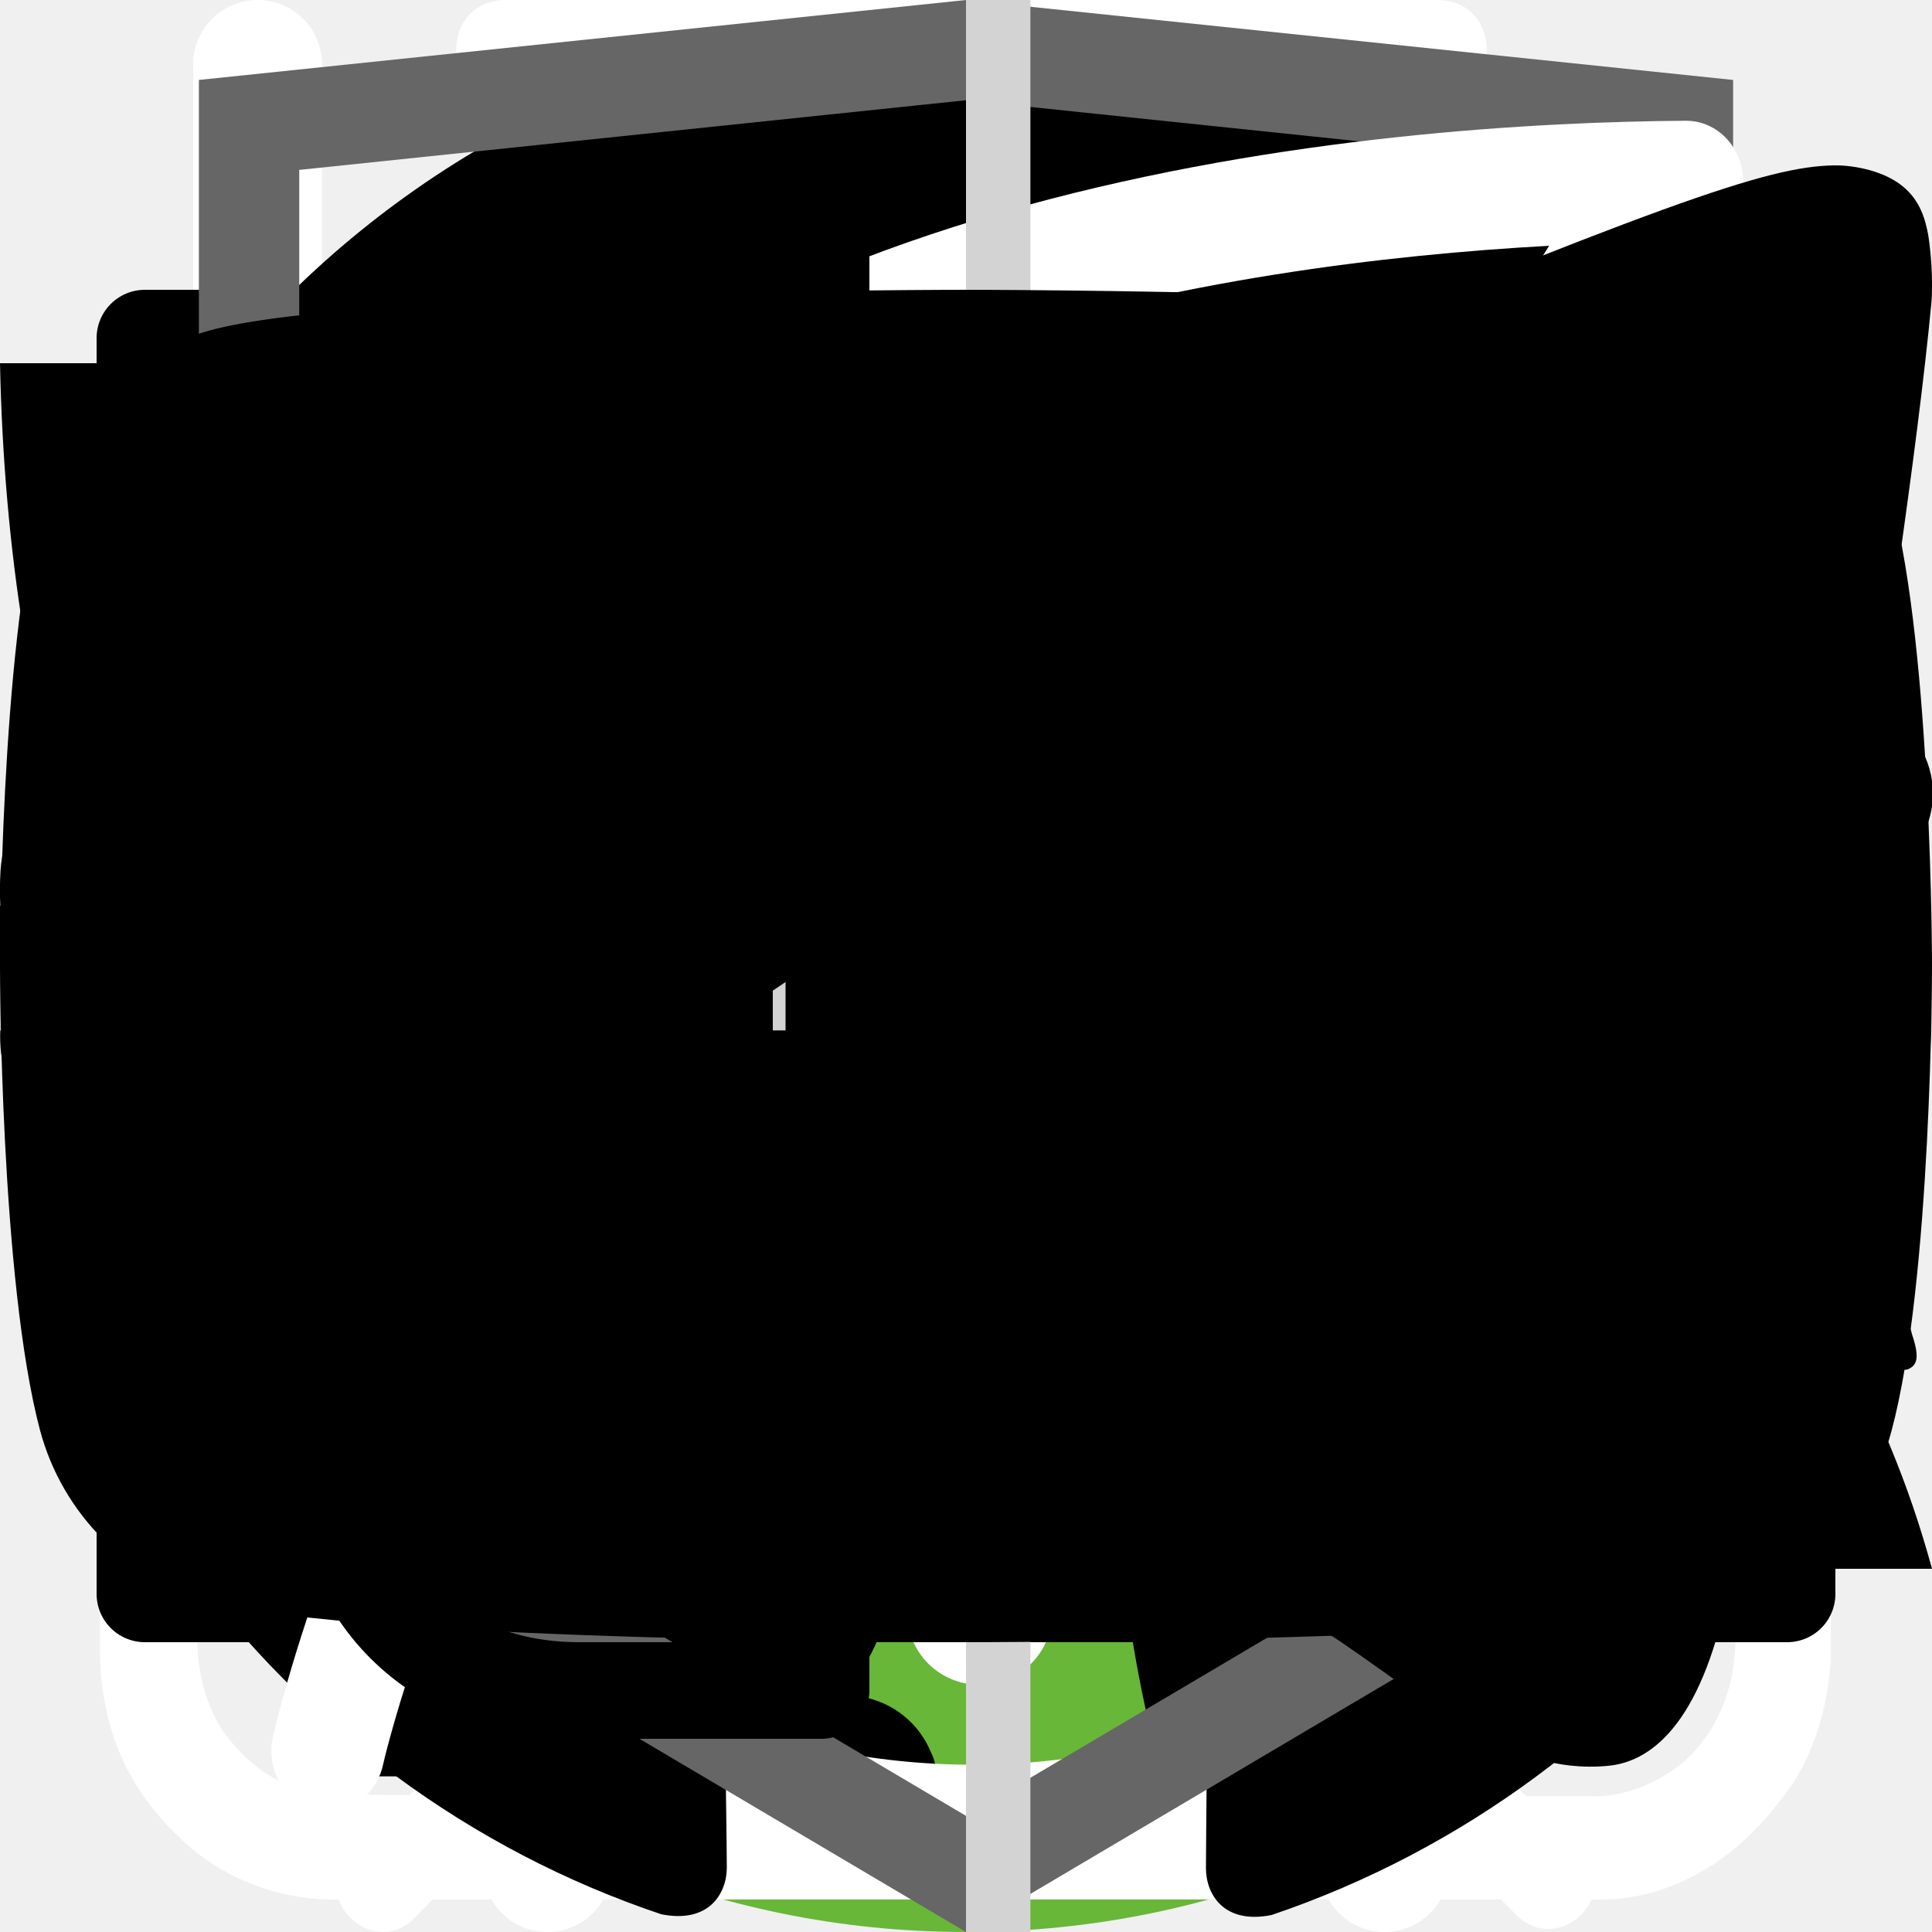
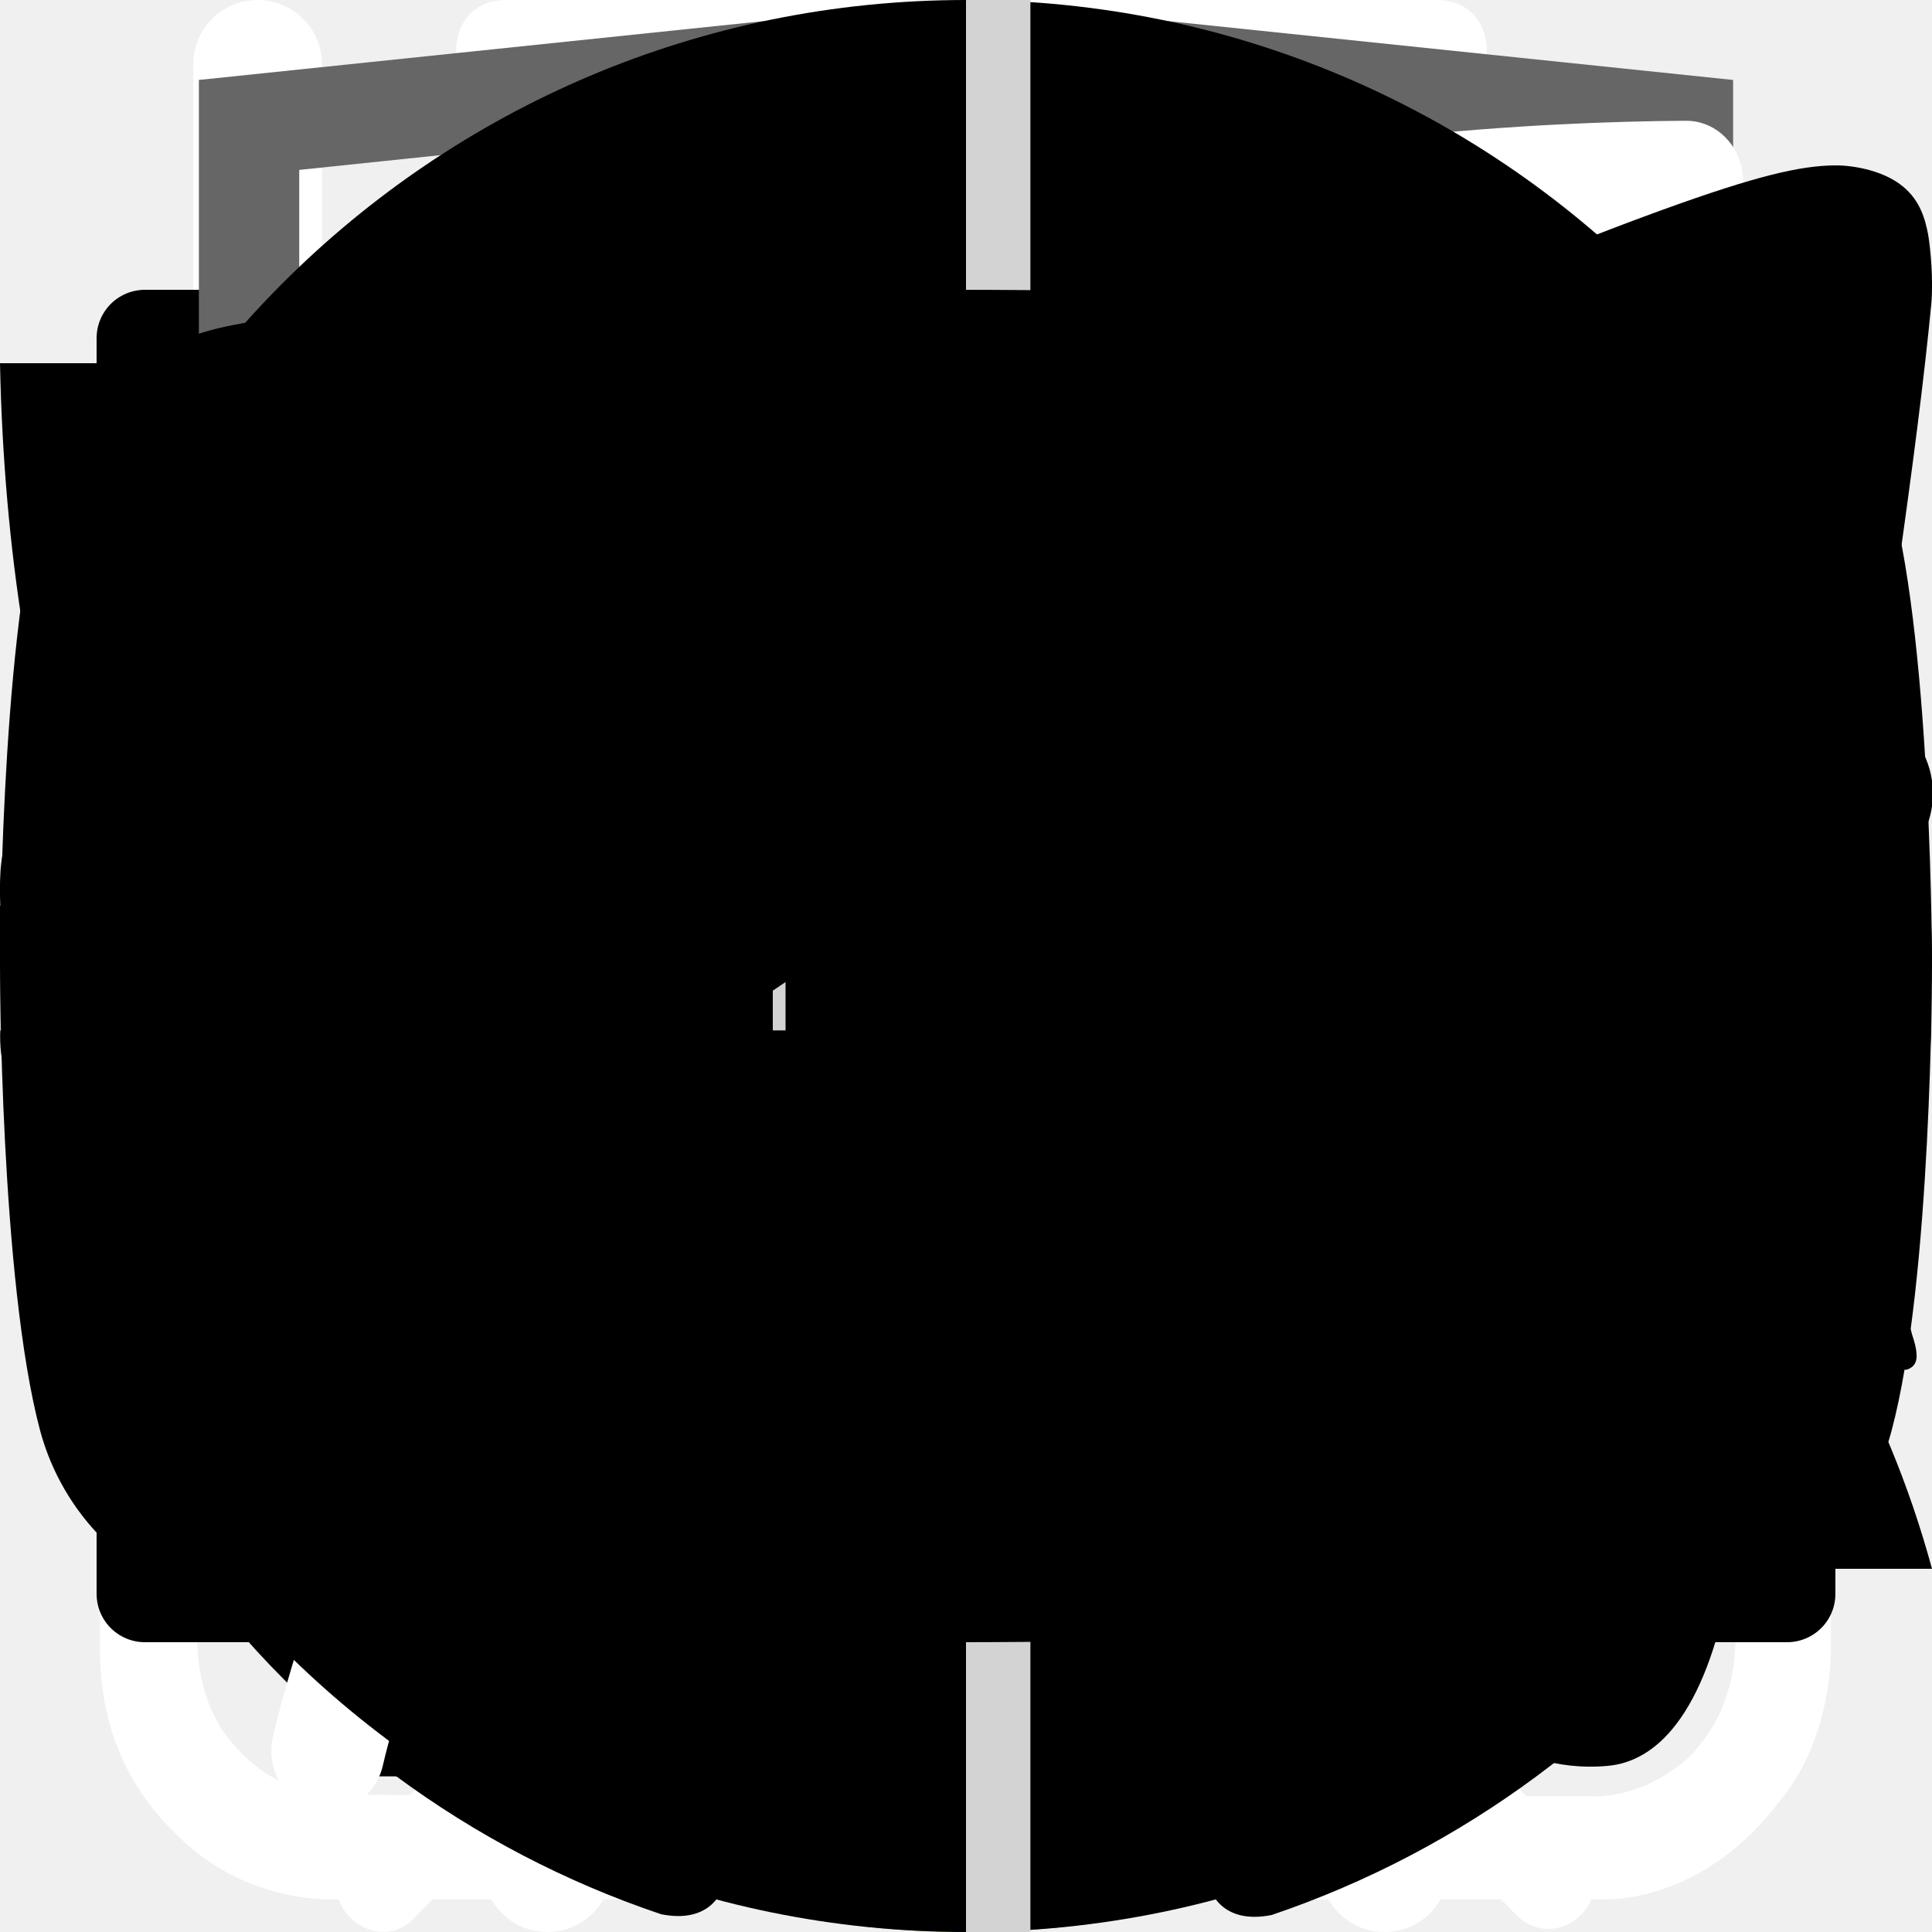
<svg xmlns="http://www.w3.org/2000/svg">
  <style>:root svg:not(:target){display:none}</style>
  <svg fill="none" id="arrow" viewBox="0 0 32 12">
    <path stroke="#000" stroke-width="2" d="M0 6h26" />
    <path d="m32 6-6.75 5.196V.804L32 6Z" fill="#000" />
  </svg>
  <svg fill="none" id="cat-pro" viewBox="0 0 268 200">
    <circle cx="134" cy="100" r="100" fill="#68B738" />
    <g clip-path="url(#cat-pro_0)">
      <path d="M246.236 55.514a30.402 30.402 0 0 1 9-9.2c2-1.4 3.2-1.4 4.4 1.2 1.6 3.8 3 7.8 1.8 12a4.59 4.59 0 0 0 .8 4.2c1.2 1.6 2.2 3.2 3.2 4.6a12.541 12.541 0 0 1 1.8 12.4 10.865 10.865 0 0 0-.4 6.2c.4 1.98.4 4.02 0 6a7.494 7.494 0 0 1-5.4 6.4 10.419 10.419 0 0 0-6.4 4c-.188.307-.453.56-.769.735-.315.176-.67.267-1.031.265-2.4.4-8.4-5-8.4-7.4v-1.2c.2-7.2-.2-7.8-6.8-10.8a8.783 8.783 0 0 1-3.6-2.4c-1.2-1.6-2.8-1.4-4.6-.8-1.8.6-2.8 1.8-2.6 3.8.604 4.841.804 9.725.6 14.6.014.556.15 1.103.4 1.6 6.2 9 8.6 19.6 11.6 29.8 2.4 7.8 6.8 12 14.8 12.6 1.281.102 2.551.302 3.8.6a8.318 8.318 0 0 1 6.8 6.4c1.4 4.2.6 5.2-3.6 5.2h-13a6.481 6.481 0 0 1-4.6-1.6 23.39 23.39 0 0 0-6.8-4 14.53 14.53 0 0 1-6.8-5.2 57.163 57.163 0 0 0-8-9c-5.6-5.8-11.6-11.4-16.8-17.4a22.77 22.77 0 0 1-6.4-15.2c0-1.8-.4-2.6-2.4-1.8a3.86 3.86 0 0 1-2 .6c-5.6 0-8.4 3.4-10.4 8.4-1.8 4.2-4.2 8.2-6.4 12.4a20.802 20.802 0 0 0-2 8.4c0 4.8 1.2 6.4 5.6 8 2.8 1 5.4 2 6.8 4.8 1.6 3.2 1.2 4-2.2 4.2h-13.6a3.762 3.762 0 0 1-3.8-2.2l-3.6-6a12.101 12.101 0 0 1-1.4-10.8c.866-3.473.934-7.097.2-10.6a16.842 16.842 0 0 1 3.4-14c1.2-1.4 1.2-2-.8-2.4a100.166 100.166 0 0 1-23.6-8.2.2.2 0 0 1-.2-.2c-6.4-2.4-7.6-2-9.4 4.6-1.6 5.6-3.2 11.2-4.4 17-1.4 6.4.2 12.4 2.2 18.4.8 2.4 3.2 2.2 5 2.8 4 1.2 7.4 2.8 9 7 1.4 3.2 1.2 3.6-2.2 3.6-3.4 0-6.8-.2-10.4 0a13.288 13.288 0 0 1-8.4-2.8c-9.6-6.4-12.4-16.2-13.2-26.8-.4-6.6-4-11.8-8.2-16.8-.8-1-1.6-1.4-2.8-.6a88.625 88.625 0 0 1-13.4 6 53.42 53.42 0 0 0-24.4 17.6 21.259 21.259 0 0 0-4.4 10.2c-.6 3.6.4 5.2 4 6.2s5.4 3 5.8 6.8c.2 1.6-.4 2.4-2 2.4h-16.2a3.301 3.301 0 0 1-2.6-1.6 17.121 17.121 0 0 1-3.8-11 101.19 101.19 0 0 1 1.8-20.6 12.6 12.6 0 0 1 6.8-9.6c11.8-5.6 18-16.2 23.6-27.2 1.2-2.2.2-2.6-1.8-2.4a32.94 32.94 0 0 0-15.4 6.4 141.23 141.23 0 0 0-16.6 14.2 33.342 33.342 0 0 1-20.6 9.8c-14.6.8-21.4-7.4-20.8-20.6a19.38 19.38 0 0 1 4.8-12.2 8.5 8.5 0 0 1 9-3c3 .8 3.8 2.4 2.6 5.4-.6 1.2-1.4 2.2-2 3.4a14.998 14.998 0 0 0-2 4c-2.2 6 .8 10.2 7 10.8 6.6.6 12-2.2 17-6.2a89.88 89.88 0 0 0 16-16.6 41.579 41.579 0 0 1 28.8-16.2c4.6-.6 8.6-2.6 13-3.8a83.014 83.014 0 0 1 25.4-3.6 25.996 25.996 0 0 0 11.6-2.2c9.8-4 20-4 30.2-2 8 1.6 16 3.6 23.8 5.6 4.642.865 9.415.728 14-.4a135.599 135.599 0 0 1 26.8-4 36.318 36.318 0 0 1 17.2 3.4c4 1.8 4 1.8 3 5.6Z" fill="#000" />
    </g>
    <defs>
      <clipPath id="cat-pro_0">
        <path fill="#fff" transform="translate(0 44)" d="M0 0h268v112H0z" />
      </clipPath>
    </defs>
  </svg>
  <svg fill="none" id="cat-slim" viewBox="0 0 200 211">
    <circle cx="100" cy="111" r="100" fill="#68B738" />
    <g clip-path="url(#cat-slim_0)">
      <path d="M139.68 0h-.76A7 7 0 0 0 136 3.18a31.04 31.04 0 0 0-2.58 6.82 3.257 3.257 0 0 1-2.96 2.68A14.675 14.675 0 0 0 120 20.24a54.62 54.62 0 0 0-3.7 8c-2.84 7.36-5.02 14.96-7.7 22.38-1.26 3.38-1.32 3.38-5.12 3.38-4.54 0-4.22-.7-4.28 4.3 0 1.58.48 2.38 2.16 2.3.52 0 1.3-.26 1.5.42.2.68-.48.98-.88 1.38a18 18 0 0 1-8.66 4.88c-3.8 1.02-7.68 1.82-11.38 3.06-9.5 3.18-18.28 7.62-25.12 15.14a56 56 0 0 0-9.48 15.68c-7.34 17.28-10.9 35.48-13.66 53.86-1.3 8.62-2.22 17.28-2.92 26-.36 4.28-.76 8.62-.76 12.98h66.66c.11-.88-.05-1.773-.46-2.56a10.002 10.002 0 0 0-7.66-6.14c-1.4-.32-1.56-.74-.7-1.84a20.692 20.692 0 0 0 3.18-6.2c3.26-9.62 4.52-19.66 6.1-29.6A60.008 60.008 0 0 1 104 126a43.215 43.215 0 0 1 11.18-12.74c1.66-1.26 1.72-1.26 2 .88.2 1.42.24 2.88.34 4.32.6 9.449.48 18.93-.36 28.36a123.318 123.318 0 0 0-.3 22A150.344 150.344 0 0 0 121.4 194H148a10.817 10.817 0 0 0-8.48-8.88 18.007 18.007 0 0 0-7.52.4c-1.2.28-1.7 0-1.8-1.3a112.726 112.726 0 0 1 2-31.64 355.46 355.46 0 0 0 6.12-36.36 35.499 35.499 0 0 1 4.56-14c2.38-4.24 4.46-8.64 6.8-12.9a11.745 11.745 0 0 0 .84-10.38c-.54-1.42-1.06-2.86-1.72-4.22-2-3.9-4-7.76-5.84-11.7-.98-2-.76-2.24 1.42-2.3 3.26 0 3.26 0 3.32-3.28v-1.32c0-1.38-.52-2.14-2-2h-3.04c-1.38 0-1.78-.58-1.44-2a12.483 12.483 0 0 1 10.26-8.86 43.999 43.999 0 0 1 13.24.86 1.999 1.999 0 0 0 2.5-1.28c.8-2 1.68-4 2.58-6a1.997 1.997 0 0 0-.2-2.28c-6.4-8.12-13.34-15.7-22.8-20.56a2.977 2.977 0 0 1-1.76-2.24 39.163 39.163 0 0 0-2.54-8.32A7 7 0 0 0 139.68 0Z" fill="#000" />
    </g>
    <defs>
      <clipPath id="cat-slim_0">
        <path fill="#fff" transform="translate(30)" d="M0 0h140v194H0z" />
      </clipPath>
    </defs>
  </svg>
  <svg fill="none" id="clock" viewBox="0 0 27 31">
    <path d="M6.12 0c-1.066 0-1.066 1.583 0 1.583h6.668v1.604C5.96 3.62.563 9.414.563 16.485c0 4.01 1.75 7.63 4.512 10.069.48.422.544 1.171.107 1.636L3.646 29.74c-.747.686.362 1.752 1.034 1.003l2.006-2.037a1.164 1.164 0 0 1 1.312-.211 12.785 12.785 0 0 0 11.105.063c.427-.211.96-.127 1.301.211l1.942 1.974c.683.633 1.664-.317 1.046-1.003l-1.451-1.477c-.448-.454-.384-1.203.106-1.636a13.467 13.467 0 0 0 3.415-4.583 13.335 13.335 0 0 0 1.194-5.57c0-7.071-5.43-12.876-12.268-13.288V1.583h6.667c1.067 0 1.067-1.583 0-1.583H6.121ZM2.004 16.475c0-6.533 5.195-11.82 11.606-11.82 6.4 0 11.596 5.287 11.596 11.82 0 6.543-5.195 11.841-11.596 11.841-6.4 0-11.606-5.298-11.606-11.841ZM12.799 8.38c0-1.098 1.664-1.098 1.664 0v8.633a.84.84 0 0 1-.25.597.858.858 0 0 1-.604.247.816.816 0 0 1-.57-.23.798.798 0 0 1-.24-.561V8.38Zm-4.993 2.617c.308 0 .604-.12.822-.337a1.144 1.144 0 0 0 0-1.627 1.17 1.17 0 0 0-.822-.336c-.288.027-.555.16-.75.371a1.144 1.144 0 0 0 0 1.547c.195.212.462.344.75.372v.01Zm11.596 0c.308 0 .604-.12.822-.337a1.144 1.144 0 0 0 0-1.627 1.17 1.17 0 0 0-.822-.336c-.288.027-.555.16-.75.371a1.144 1.144 0 0 0 0 1.547c.195.212.462.344.75.372v.01ZM8.969 23.588c0 1.53-2.326 1.53-2.326 0s2.326-1.53 2.326 0Zm4.64 3.44a1.176 1.176 0 0 0 .893-.293 1.153 1.153 0 0 0 .381-.851 1.14 1.14 0 0 0-.38-.852 1.167 1.167 0 0 0-.894-.293c-.287.027-.555.16-.75.371a1.143 1.143 0 0 0 0 1.547c.195.212.463.344.75.372ZM5.491 16.645a1.139 1.139 0 0 1-.297.883 1.162 1.162 0 0 1-.86.377 1.173 1.173 0 0 1-.86-.377 1.148 1.148 0 0 1-.298-.883c.028-.285.162-.55.376-.742a1.17 1.17 0 0 1 1.564 0c.214.193.348.457.375.742Zm17.388 1.15a1.173 1.173 0 0 0 .894-.294 1.152 1.152 0 0 0 .38-.851 1.14 1.14 0 0 0-.38-.852 1.164 1.164 0 0 0-.894-.293c-.287.027-.555.16-.749.371a1.144 1.144 0 0 0 0 1.547c.195.212.462.345.75.372Zm-2.314 5.805c0 1.52-2.326 1.52-2.326-.01 0-1.531 2.326-1.531 2.326 0v.01Z" fill="#fff" />
  </svg>
  <svg fill="none" id="dust" viewBox="0 0 27 29">
    <path d="M11.375 0c-1.631 0-2.9 1.36-2.9 3.081 0 1.722 1.269 3.081 2.9 3.081s2.9-1.359 2.9-3.08c0-1.723-1.269-3.082-2.9-3.082Zm0 1.178c.997 0 1.722.843 1.722 1.903 0 .997-.789 1.903-1.722 1.903-.997 0-1.722-.842-1.722-1.903 0-.997.78-1.903 1.722-1.903ZM.5 24.741c0 1.178.408 2.175 1.36 2.99.996.852 2.174.78 2.174.78h19.032c.779 0 1.812-.381 2.628-1.45.843-.997.788-2.357.788-2.357V7.486c0-.435-.109-.598-.743-.598s-.689.271-.689.589v17.218c-.018.3-.072 1.088-.743 1.722-.734.625-1.45.544-1.45.544s-18.125 0-19.031-.027c-.344-.064-.906-.19-1.45-.907-.508-.725-.408-1.63-.408-1.63V7.176c0-.462-.236-.634-.725-.634-.49 0-.743.172-.743.58v17.618ZM16.813 8.428c-1.088.236-2.175.38-4.26 2.356-2.084 1.994-3.625 1.903-5.166 1.813-1.54-.09-3.171-1.54-3.443-1.903-.336-.354-.906-.118-1.088.118-.154.235-.154.643.109.996 1.269 1.179 2.447 2.085 4.713 2.266 2.265.218 4.44-.806 5.89-2.266 1.45-1.45 2.175-1.721 3.263-1.903 2.628-.417 4.168.617 5.075 1.27.997 1.087 1.268.778 1.54.47.544-.716-.226-1.268-1.087-1.903-1.813-1.178-3.535-1.631-5.528-1.269l-.018-.045Zm-9.063 7.16c-1.178 0-2.084.996-2.084 2.265 0 1.269.906 2.266 2.084 2.266s2.084-.997 2.084-2.266c0-1.269-.906-2.266-2.084-2.266Zm11.781.779c-1.54 0-2.81 1.36-2.81 2.99 0 1.632 1.27 2.991 2.81 2.991s2.81-1.36 2.81-2.99c0-1.632-1.27-2.991-2.81-2.991Zm0 1.45c.798 0 1.45.698 1.45 1.54 0 .861-.652 1.541-1.45 1.541-.797 0-1.45-.698-1.45-1.54 0-.861.653-1.541 1.45-1.541Z" fill="#fff" />
  </svg>
  <svg fill="none" id="eat" viewBox="0 0 26 30">
    <path fill-rule="evenodd" clip-rule="evenodd" d="M19.117.076a1 1 0 0 1 1.09.217c.909.908 2.097 2.878 3.059 5.918C24.237 9.28 25 13.508 25 19a1 1 0 0 1-1 1h-3.5v9a1 1 0 1 1-2 0V1a1 1 0 0 1 .617-.924ZM20.5 18h2.491c-.086-4.816-.786-8.512-1.632-11.186-.278-.88-.57-1.643-.859-2.295V18ZM6.5 0a1 1 0 0 1 1 1v28a1 1 0 1 1-2 0V1a1 1 0 0 1 1-1Z" fill="#fff" />
    <path fill-rule="evenodd" clip-rule="evenodd" d="M2 0a1 1 0 0 1 1 1v5.5c0 .557.192 1.315.7 1.917.48.566 1.314 1.083 2.8 1.083a1 1 0 1 1 0 2c-2.015 0-3.43-.733-4.326-1.792A5.068 5.068 0 0 1 1 6.5V1a1 1 0 0 1 1-1Z" fill="#fff" />
    <path fill-rule="evenodd" clip-rule="evenodd" d="M11 0a1 1 0 0 0-1 1v5.5a3.07 3.07 0 0 1-.7 1.917C8.82 8.983 7.984 9.5 6.5 9.5a1 1 0 0 0 0 2c2.014 0 3.43-.733 4.326-1.792A5.068 5.068 0 0 0 12 6.5V1a1 1 0 0 0-1-1Z" fill="#fff" />
  </svg>
  <svg fill="none" id="email" viewBox="0 0 20 20">
    <path d="M1.5 8.5v8h17v-8m-17-5h17v2l-8.5 6-8.5-6v-2Z" stroke="#000" stroke-linecap="round" stroke-linejoin="round" />
  </svg>
  <svg fill="none" id="gift" viewBox="0 0 78 81">
    <path d="M64.016 35.633H14.03c-1.754 0-3.182-1.419-3.182-3.162v-9.472c0-1.744 1.428-3.162 3.182-3.162h49.984c1.754 0 3.18 1.418 3.18 3.162v9.473c0 1.742-1.426 3.16-3.18 3.16ZM14.03 22.26a.752.752 0 0 0-.744.739v9.473c0 .407.334.738.744.738h49.984c.41 0 .743-.331.743-.739V23c0-.401-.34-.74-.743-.74H14.03Z" fill="#fff" />
    <path d="M57.045 68.082H20.999c-3.377 0-6.125-2.73-6.125-6.089V34.421c0-.669.546-1.212 1.219-1.212s1.219.543 1.219 1.212v27.572c0 2.022 1.654 3.666 3.687 3.666h36.046c2.032 0 3.686-1.644 3.686-3.666V34.421c0-.669.546-1.212 1.219-1.212.672 0 1.218.543 1.218 1.212v27.572c0 3.358-2.747 6.09-6.123 6.09Z" fill="#fff" />
    <path d="M39.023 68.082a1.215 1.215 0 0 1-1.22-1.211V34.42c0-.669.547-1.212 1.22-1.212.672 0 1.218.543 1.218 1.212V66.87c0 .67-.545 1.212-1.218 1.212ZM23.811 22.256c-3.814-2.055-5.238-6.812-3.173-10.605 2.064-3.79 6.848-5.206 10.665-3.155 5.814 3.13 8.954 11.865 9.084 12.235l-2.3.804c-.029-.083-2.961-8.225-7.944-10.908-2.635-1.416-5.937-.439-7.36 2.178-1.426 2.619-.444 5.902 2.19 7.32l-1.162 2.13Z" fill="#fff" />
    <path d="m54.231 22.256-1.16-2.132a5.377 5.377 0 0 0 2.622-3.208 5.332 5.332 0 0 0-.431-4.11 5.382 5.382 0 0 0-3.226-2.605 5.423 5.423 0 0 0-4.134.426c-4.982 2.682-7.915 10.825-7.944 10.907l-2.3-.804c.131-.37 3.27-9.104 9.084-12.234a7.856 7.856 0 0 1 5.99-.618 7.8 7.8 0 0 1 4.674 3.773 7.726 7.726 0 0 1 .623 5.955 7.79 7.79 0 0 1-3.798 4.65ZM61.95 51.857H16.093a1.215 1.215 0 0 1-1.219-1.211c0-.669.546-1.211 1.219-1.211H61.95c.672 0 1.218.542 1.218 1.21 0 .67-.545 1.212-1.218 1.212Z" fill="#fff" />
  </svg>
  <svg id="github" viewBox="0 0 500 500">
    <path d="M250.2 4.2C111.8 4.2 0 116.8 0 256.2 0 367.7 71.7 462 171.1 495.4c12.4 2.5 17-5.4 17-12.1 0-5.8-.4-25.9-.4-46.7-69.6 15-84.1-30-84.1-30-11.2-29.2-27.8-36.7-27.8-36.7-22.8-15.4 1.7-15.4 1.7-15.4 25.3 1.7 38.5 25.9 38.5 25.9 22.4 38.4 58.4 27.5 72.9 20.9 2.1-16.3 8.7-27.5 15.7-33.8-55.5-5.8-113.9-27.5-113.9-124.4 0-27.5 9.9-50.1 25.7-67.6-2.5-6.3-11.2-32.1 2.5-66.8 0 0 21.1-6.7 68.8 25.9 20.4-5.5 41.4-8.3 62.6-8.3 21.1 0 42.7 2.9 62.5 8.3 47.6-32.6 68.8-25.9 68.8-25.9 13.7 34.6 5 60.5 2.5 66.8 16.2 17.5 25.7 40.1 25.7 67.6 0 96.8-58.4 118.1-114.3 124.4 9.1 7.9 17 22.9 17 46.7 0 33.8-.4 60.9-.4 69.3 0 6.7 4.6 14.6 17 12.1C428.3 462 500 367.7 500 256.2c.4-139.4-111.9-252-249.8-252z" />
  </svg>
  <svg fill="none" id="html-academy" viewBox="0 0 27 34">
    <path d="M13.643.016 13.5 0 0 1.407v24.606L13.5 34 27 26.013V1.407L13.643.016Zm11.591 25L13.5 31.956 1.766 25.015V14.93l11.685 6.916.02 1.253-8.017-4.743-.011 1.225 8.046 4.809.02 1.286-8.045-4.758-.01 1.226L13.5 26.95l8.124-4.833V16.91l3.62-2.15-.01 10.256Zm0-11.564-3.22 1.88-1.482.875-7.065-4.187-.011 1.225 6.04 3.573-.053.031-.13.076-.86.492-4.986-2.948-.011 1.225 3.936 2.328-.933.61-.021.012-2.971-1.742-.011 1.225 1.947 1.135-1.988 1.186-11.618-6.872 11.638-6.958 11.8 6.834Zm0-1.225L13.44 5.31 1.766 12.22V2.99L13.5 1.764 25.234 2.99v9.237Z" fill="#666" />
  </svg>
  <svg fill="none" id="leaf" viewBox="0 0 30 32">
    <path d="M27.844 2.767c-.1-.45-.48-.767-.912-.767h-.005c-4.938.033-16.945.916-21.793 8.38-2.518 3.878-2.735 8.913-.644 14.965.016.047.048.079.07.122-.747 1.973-1.037 3.286-1.044 3.323-.11.54.214 1.072.72 1.188a.88.88 0 0 0 .197.022c.433 0 .822-.321.916-.79.02-.102 2.409-10.373 10.854-16.378.431-.306.547-.927.26-1.387-.288-.46-.87-.585-1.3-.277-4.79 3.405-7.739 8.008-9.473 11.656-1.242-4.578-.916-8.377.986-11.305 3.743-5.764 12.622-7.154 17.982-7.448C23.505 5.872 22.245 9.174 22.245 15c0 3.12-.83 5.522-2.465 7.14-2.62 2.591-6.88 2.834-9.993 2.584-.518-.045-.967.371-1.006.922-.04.55.347 1.03.863 1.072.623.051 1.29.082 1.981.082 3.17 0 6.87-.663 9.43-3.194 2.034-2.011 3.065-4.906 3.065-8.605 0-9.099 3.216-11.096 3.232-11.105.39-.209.594-.677.492-1.129Z" fill="#fff" />
  </svg>
  <svg id="logo-footer" viewBox="0 0 128 24">
    <path d="M1.624 21.957A9.428 9.428 0 0 1 .02 16.238V7.762A9.559 9.559 0 0 1 1.523 1.94C2.625.613 4.327 0 6.831 0c2.503 0 4.106.613 5.107 1.736A7.433 7.433 0 0 1 13.44 6.74v2.043H8.533V6.434a5.116 5.116 0 0 0-.3-2.043 1.46 1.46 0 0 0-.579-.627 1.42 1.42 0 0 0-.823-.19c-.701 0-1.202.205-1.402.715a6.72 6.72 0 0 0-.3 2.247v10.928a4.3 4.3 0 0 0 .4 2.145c.2.51.701.714 1.402.714s1.102-.204 1.302-.715c.227-.69.33-1.417.3-2.144v-2.451h4.907v2.042a7.922 7.922 0 0 1-1.502 5.107C10.937 23.387 9.234 24 6.831 24c-2.403-.102-4.206-.715-5.207-2.043ZM19.348.306h5.708l4.206 23.285h-4.606l-.801-4.902H20.55l-.801 4.902h-4.707L19.348.306Zm4.106 15.32-1.202-9.09-1.201 9.09h2.403ZM32.767 4.187h-3.405V.307H41.28v3.778h-3.405v19.506h-5.107V4.188ZM50.392.306h8.812v2.451h-5.708v7.66h4.606v2.349h-4.606v8.579h5.708v2.349H50.29V.306h.1ZM61.808.306h2.203l6.509 15.422V.306h2.603v23.285h-2.002L64.51 7.66V23.59h-2.703V.306ZM76.128.306h8.812v2.451h-5.708v7.66h4.606v2.349h-4.606v8.579h5.708v2.349h-8.812V.306ZM87.543.306h4.607a7.896 7.896 0 0 1 5.107 1.43c1.102.92 1.602 2.553 1.602 4.698 0 2.962-.901 4.8-2.804 5.413l3.205 11.642h-3.105l-3.004-10.927h-2.503v10.927h-3.205V.306h.1Zm4.407 10.009a4.313 4.313 0 0 0 2.904-.817c.6-.51.901-1.532.901-3.064a6.722 6.722 0 0 0-.3-2.247 2.576 2.576 0 0 0-1.102-1.225 4.488 4.488 0 0 0-2.203-.409h-1.402v7.66h1.202v.102ZM102.865 21.855a10.485 10.485 0 0 1-1.402-5.923V8.17c-.025-1.48.144-2.957.501-4.391a5.186 5.186 0 0 1 1.902-2.656 6.438 6.438 0 0 1 3.705-.919c2.103 0 3.606.51 4.507 1.634a7.93 7.93 0 0 1 1.402 5.107v.817h-3.004v-.715c.004-.855-.063-1.71-.201-2.553a2.045 2.045 0 0 0-.801-1.328 3.05 3.05 0 0 0-1.903-.51 2.961 2.961 0 0 0-2.002.612 2.331 2.331 0 0 0-.801 1.634 19.568 19.568 0 0 0-.201 2.758v8.68a9.433 9.433 0 0 0 .601 3.881c.401.817 1.202 1.124 2.403 1.124.475.06.956-.024 1.384-.242.428-.218.782-.56 1.02-.984a9.572 9.572 0 0 0 .701-4.085V14.4h-2.904v-2.349h5.808v11.54h-2.003l-.3-2.655a4.172 4.172 0 0 1-1.553 2.202 4.03 4.03 0 0 1-2.553.76 4.924 4.924 0 0 1-2.406-.468 5.032 5.032 0 0 1-1.9-1.575ZM119.989 15.421 115.082.408h3.004l3.505 11.235L124.996.408H128l-4.907 15.013v8.17h-3.004v-8.17h-.1Z" />
  </svg>
+   <svg id="nemtsevk" viewBox="0 0 500 500">
+     <path d="M250 0C111.9 0 0 111.9 0 250s111.9 250 250 250 250-111.9 250-250S388.1 0 250 0zm128 334.1-56.1 56.1-100.6-100.5v87.2H142V123.1h79.3v87.2l16.5-16.4 84.1-84.1 56.1 56.1-84.1 84.1 84.1 84.1z" />
+   </svg>
  <svg fill="none" id="phone" viewBox="0 0 20 20">
    <path d="M10 10h8.5m0 0L16 7.5m2.5 2.5L16 12.5m-7.5-10v5h-3v5h3v5H6c-1.5 0-2.5-1-2.5-2.5V5c0-1.5 1-2.5 2.5-2.5h2.5Z" stroke="#000" stroke-linecap="round" stroke-linejoin="round" />
  </svg>
  <svg fill="none" id="plus" viewBox="0 0 60 60">
    <path stroke="#D3D3D3" stroke-width="2" d="M31 0v60M60 31H0" />
  </svg>
  <svg id="telegram" viewBox="0 0 500 500">
    <path d="M34.4 221.2c134.2-58.5 223.7-97 268.5-115.7 127.9-53.2 154.4-62.4 171.7-62.7 3.8-.1 12.3.9 17.8 5.4 4.7 3.8 5.9 8.9 6.6 12.5.6 3.6 1.4 11.7.8 18.1-6.9 72.8-36.9 249.5-52.2 331-6.5 34.5-19.2 46.1-31.5 47.2-26.7 2.5-47-17.7-72.9-34.6-40.5-26.6-63.4-43.1-102.7-69-45.5-30-16-46.4 9.9-73.3 6.8-7 124.6-114.2 126.9-123.9.3-1.2.5-5.7-2.1-8.1-2.7-2.4-6.7-1.6-9.5-.9-4.1.9-68.8 43.7-194.2 128.4-18.4 12.6-35 18.8-49.9 18.4-16.4-.4-48.1-9.3-71.6-16.9-29-9.6-51.9-14.5-49.9-30.5 1.1-8.3 12.5-16.7 34.3-25.4z" />
  </svg>
  <svg id="vk" viewBox="0 0 500 500">
    <path d="M285.2 406V294.6c61.5 6.2 107.4 52.1 126.1 111.4H500c-24.1-88.7-86.4-137.7-125.2-156.4 38.8-23.2 93.6-79.3 106.5-155.5h-80.6c-17 61.9-67.3 118.1-115.4 123.4V94h-82v216.1c-50-12.3-115.1-73-117.7-216.1H0c4 194.8 106.5 312 275.4 312h9.8z" />
  </svg>
  <svg id="youtube" viewBox="0 0 500 500">
    <path d="M489.6 129.7c-5.8-21.5-22.7-38.5-44.2-44.2C406.4 75 250 75 250 75S93.6 75 54.7 85.4c-21.5 5.8-38.5 22.7-44.2 44.2C0 168.6 0 250 0 250s0 81.4 10.4 120.3c5.8 21.5 22.7 38.5 44.2 44.2C93.6 425 250 425 250 425s156.4 0 195.3-10.4c21.5-5.8 38.5-22.7 44.2-44.2C500 331.4 500 250 500 250s0-81.4-10.4-120.3zM200 325V175l129.9 75L200 325z" />
  </svg>
</svg>
